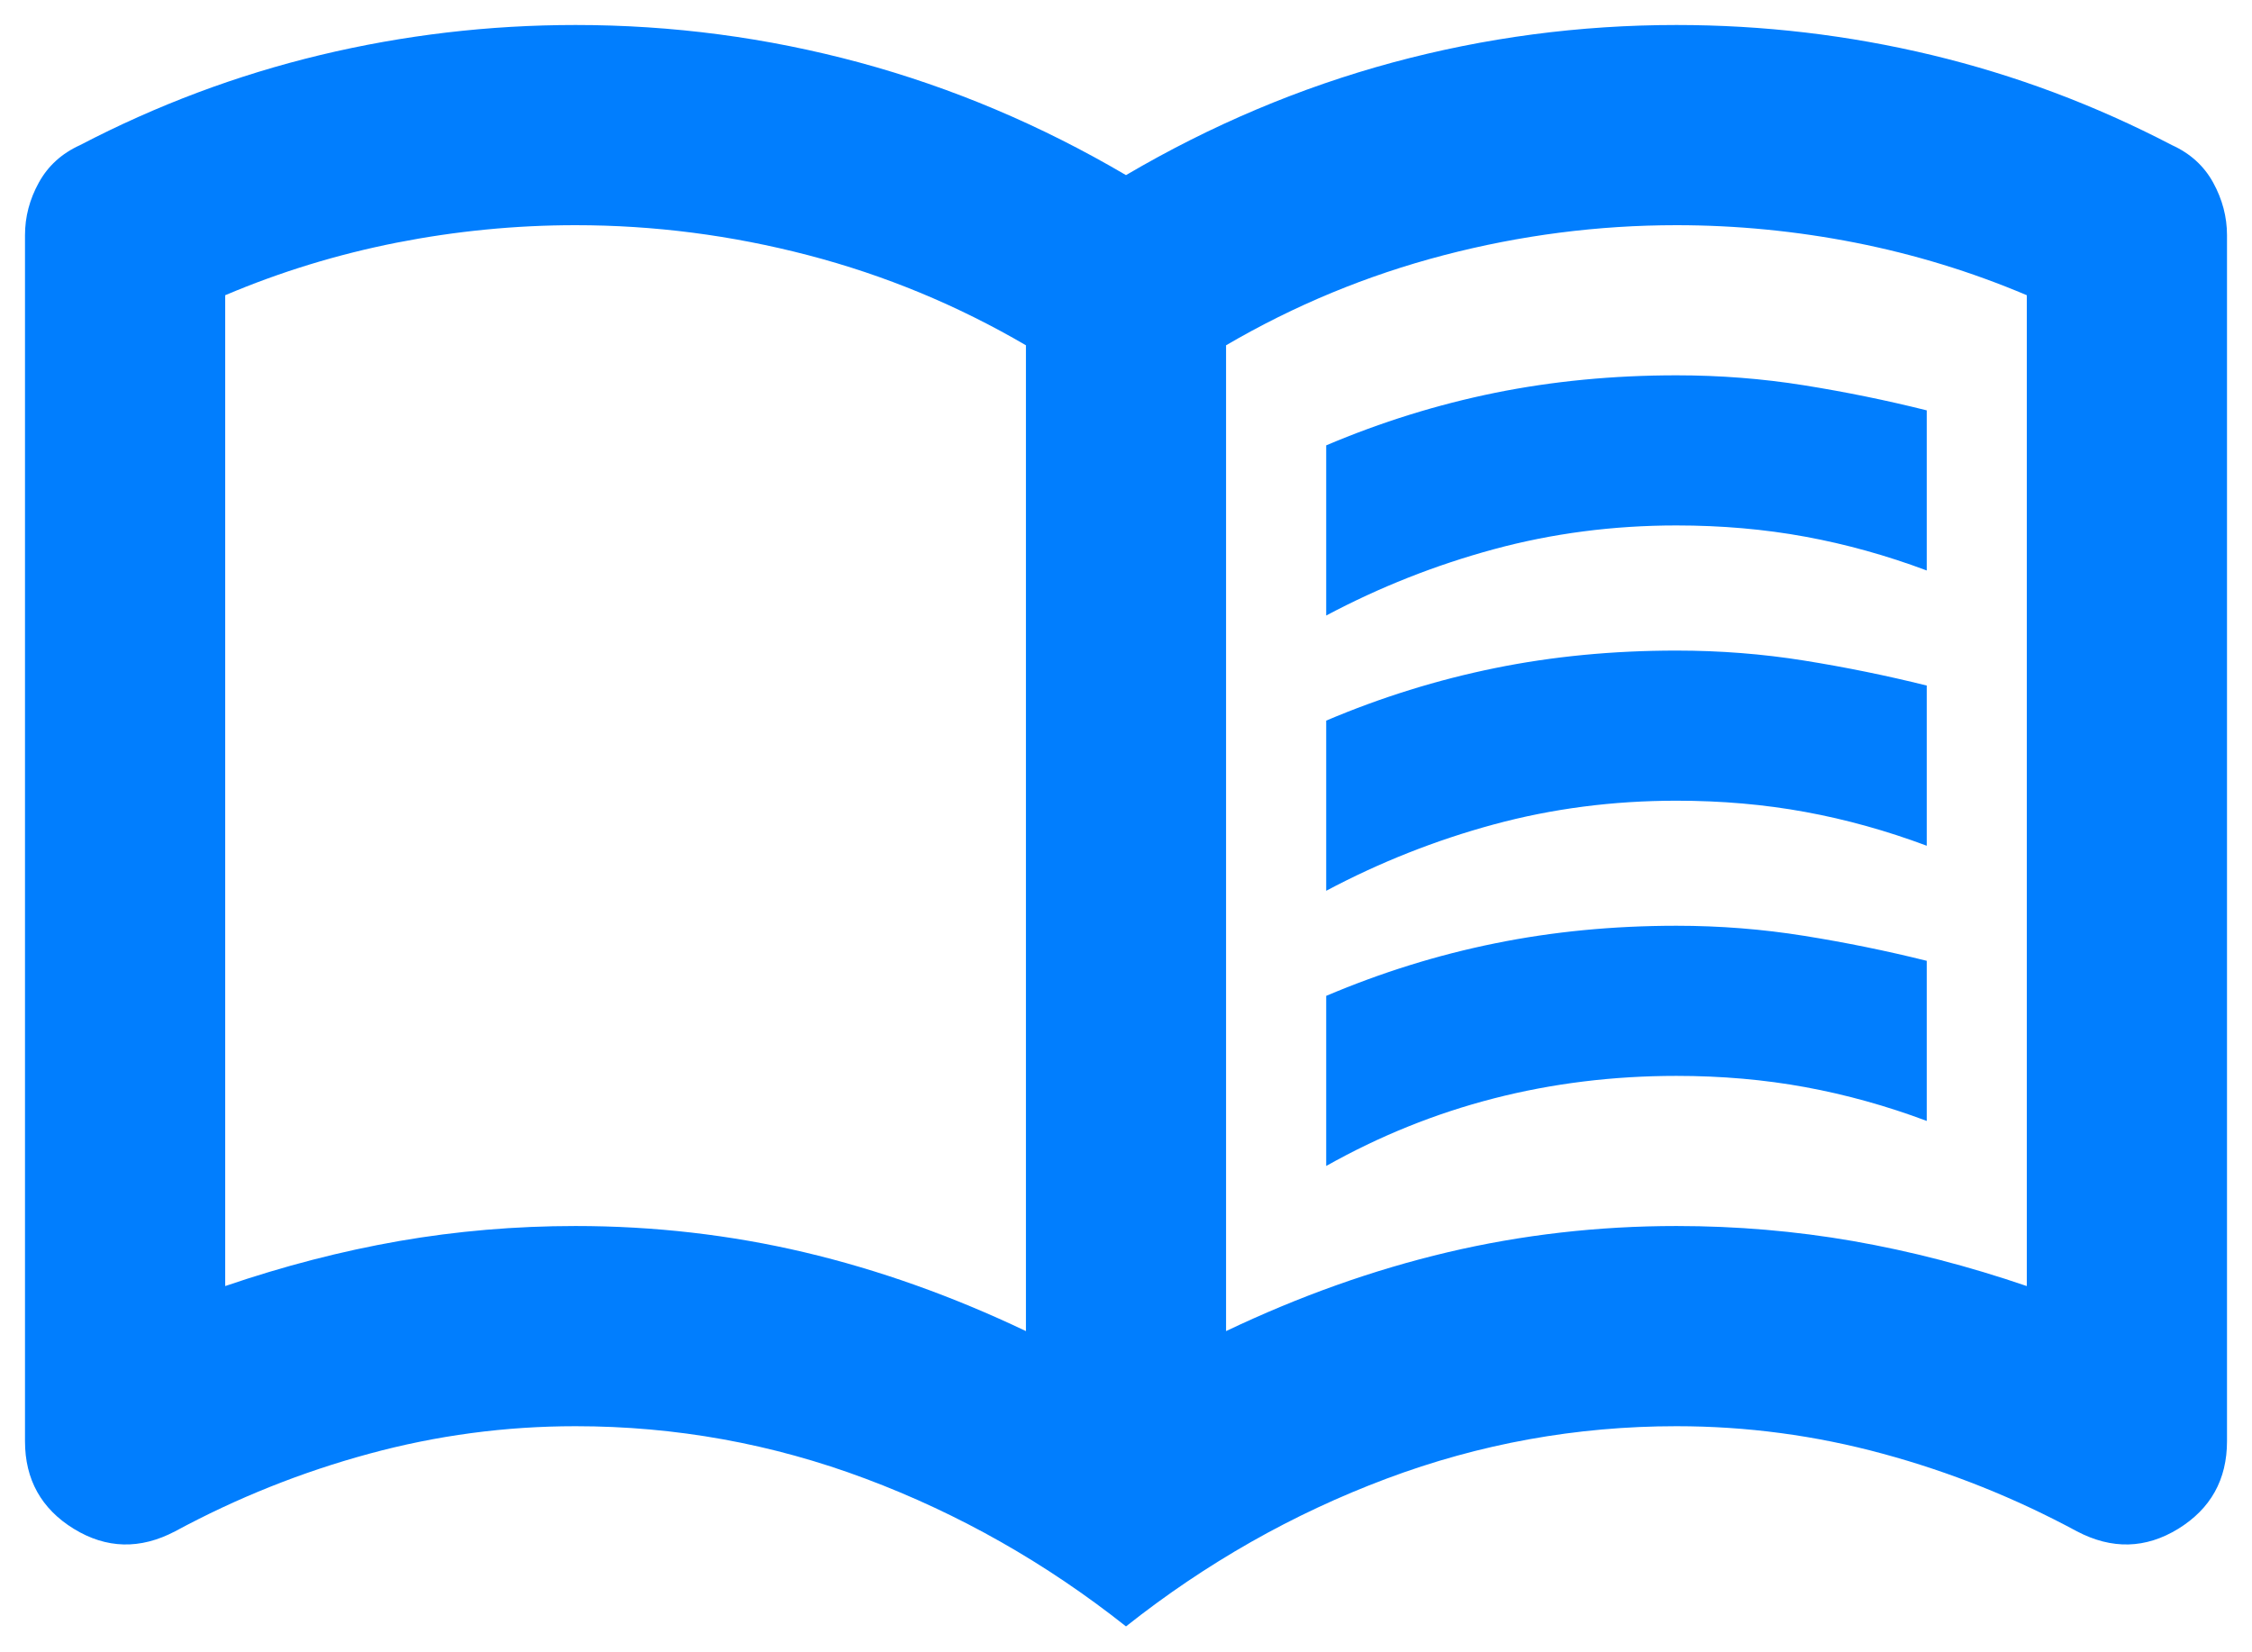
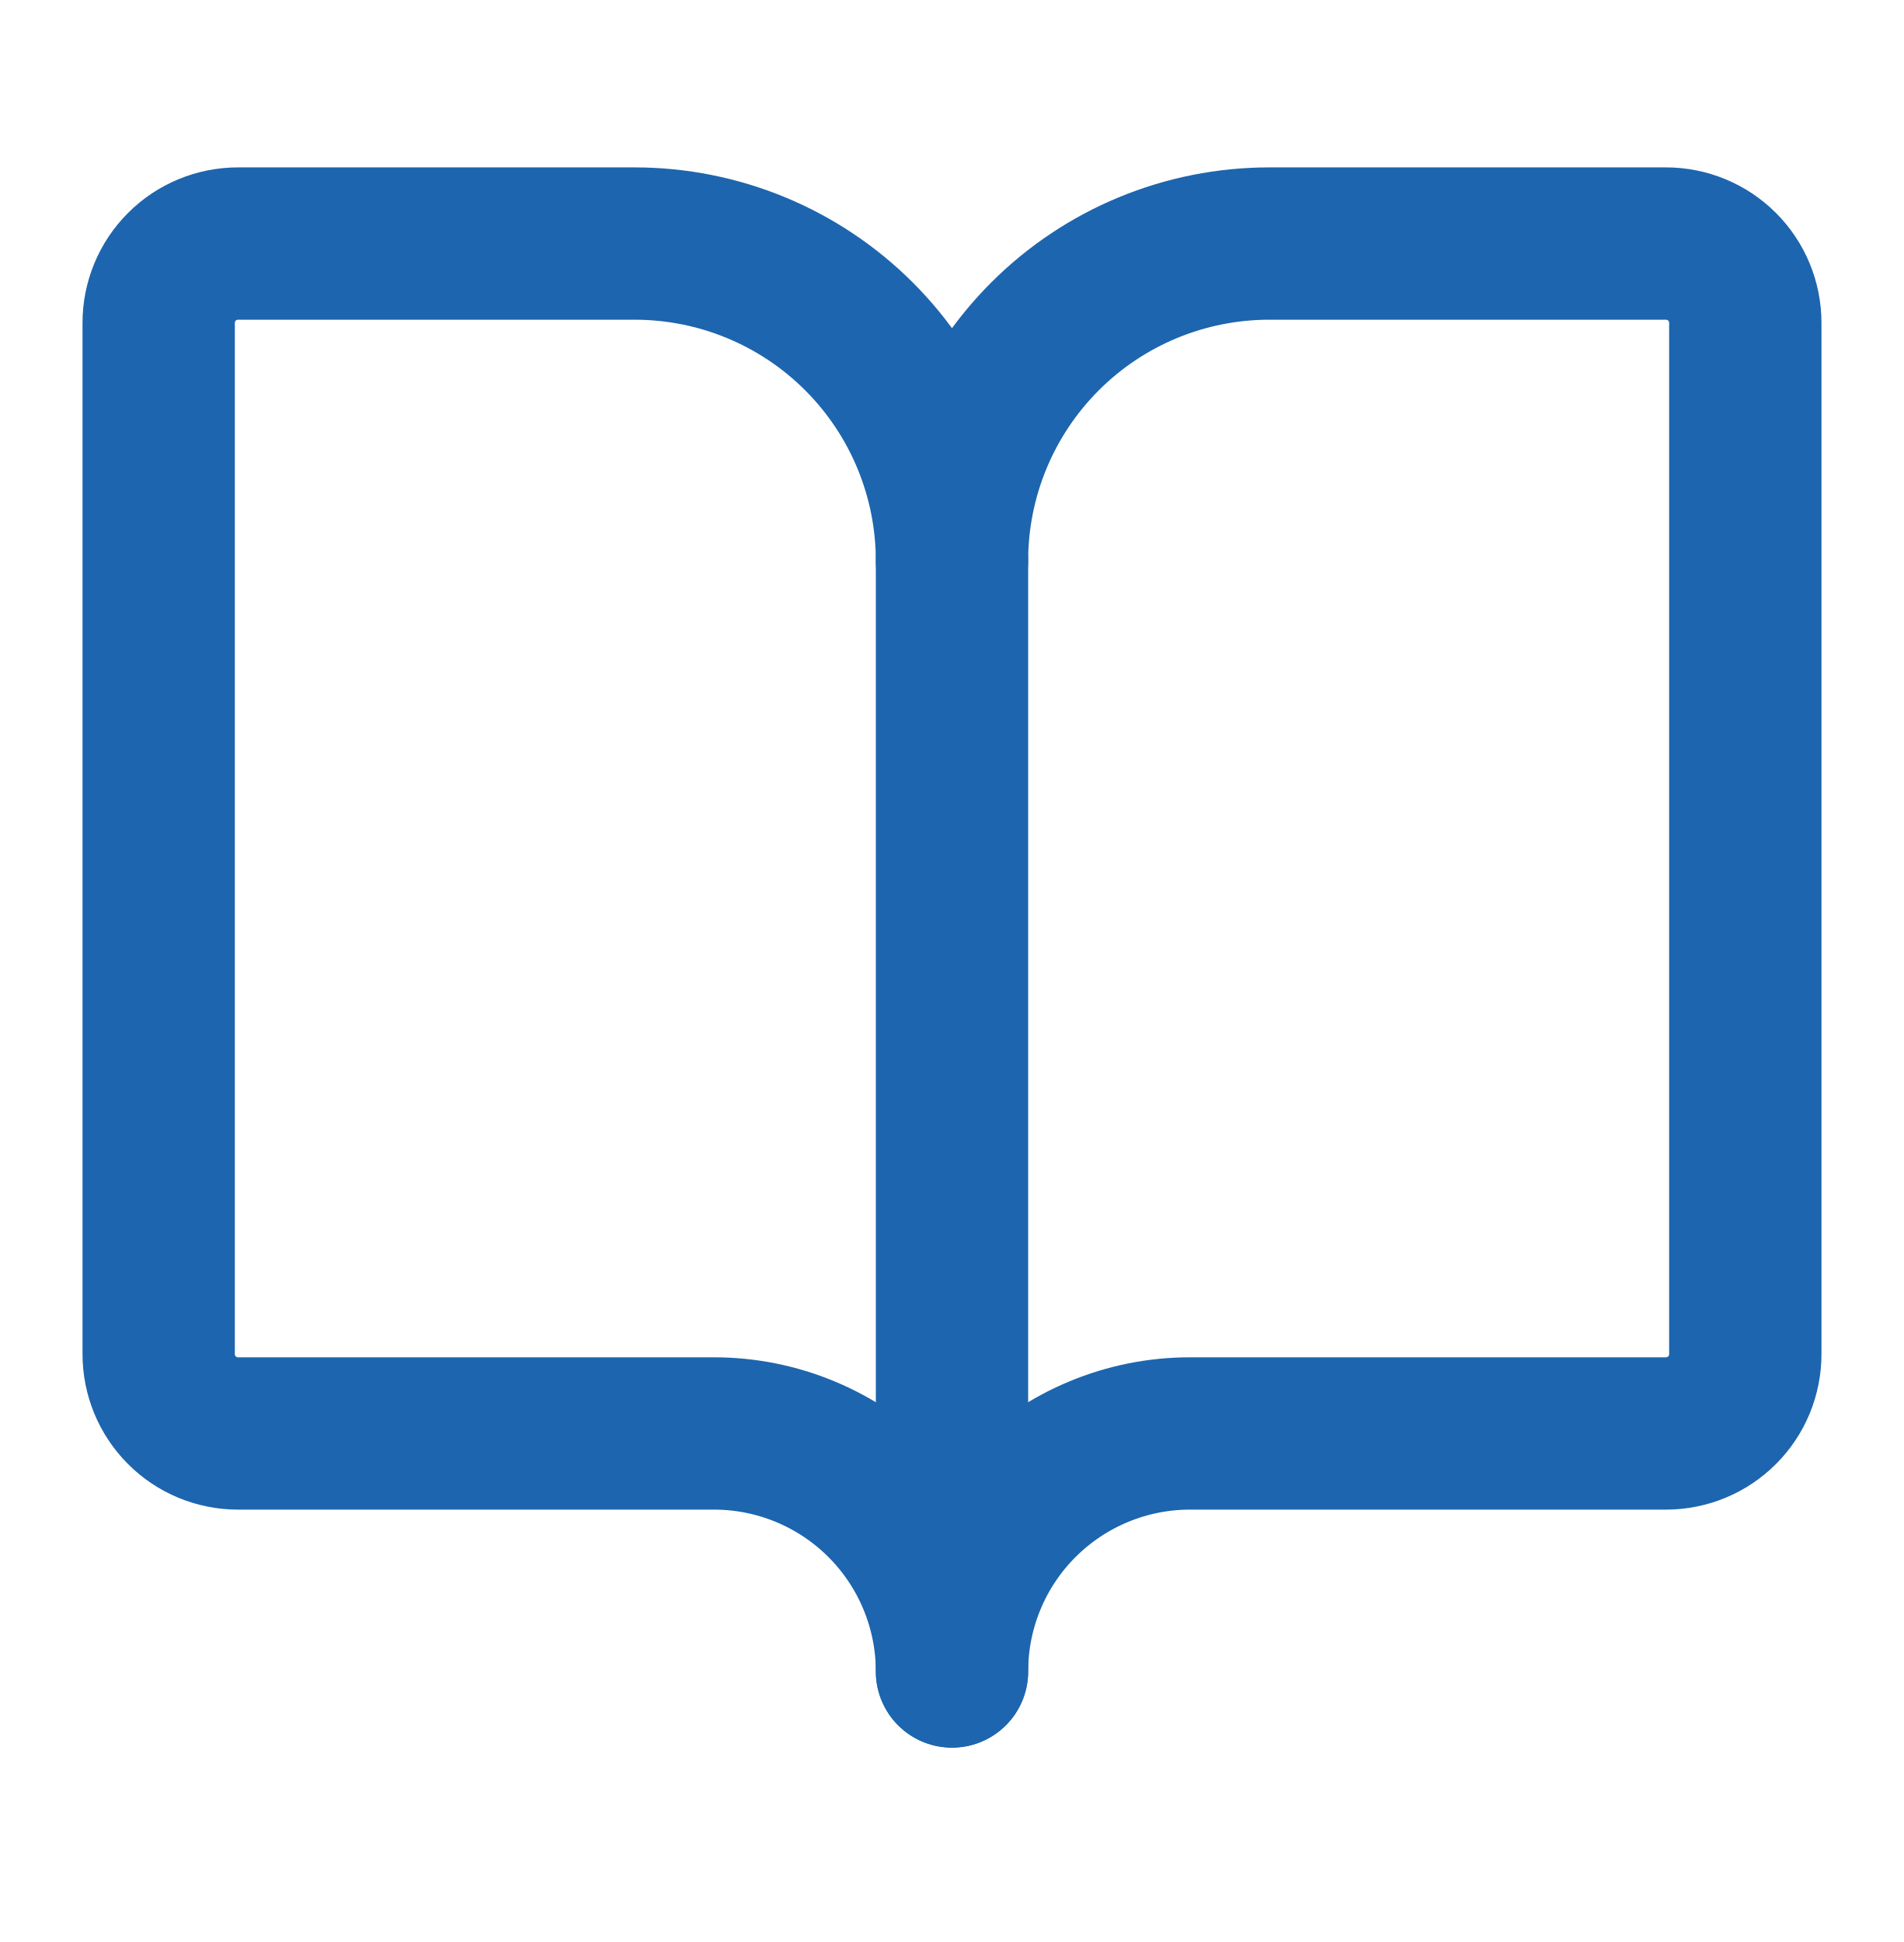
- <svg xmlns="http://www.w3.org/2000/svg" width="30" height="22" viewBox="0 0 30 22" fill="none">
-   <path d="M17.667 8.2V5.933C18.4 5.622 19.15 5.389 19.917 5.233C20.683 5.078 21.489 5 22.333 5C22.911 5 23.478 5.044 24.033 5.133C24.589 5.222 25.133 5.333 25.667 5.467V7.6C25.133 7.4 24.594 7.25 24.05 7.15C23.506 7.05 22.933 7 22.333 7C21.489 7 20.678 7.106 19.9 7.317C19.122 7.528 18.378 7.822 17.667 8.2ZM17.667 15.533V13.267C18.4 12.956 19.15 12.722 19.917 12.567C20.683 12.411 21.489 12.333 22.333 12.333C22.911 12.333 23.478 12.378 24.033 12.467C24.589 12.556 25.133 12.667 25.667 12.8V14.933C25.133 14.733 24.594 14.583 24.05 14.483C23.506 14.383 22.933 14.333 22.333 14.333C21.489 14.333 20.678 14.433 19.9 14.633C19.122 14.833 18.378 15.133 17.667 15.533ZM17.667 11.867V9.6C18.4 9.289 19.15 9.056 19.917 8.9C20.683 8.744 21.489 8.667 22.333 8.667C22.911 8.667 23.478 8.711 24.033 8.8C24.589 8.889 25.133 9 25.667 9.133V11.267C25.133 11.067 24.594 10.917 24.05 10.817C23.506 10.717 22.933 10.667 22.333 10.667C21.489 10.667 20.678 10.772 19.9 10.983C19.122 11.194 18.378 11.489 17.667 11.867ZM7.667 16.333C8.711 16.333 9.728 16.45 10.717 16.683C11.706 16.917 12.689 17.267 13.667 17.733V4.6C12.755 4.067 11.789 3.667 10.767 3.4C9.744 3.133 8.711 3 7.667 3C6.867 3 6.072 3.078 5.283 3.233C4.494 3.389 3.733 3.622 3 3.933V17.133C3.778 16.867 4.55 16.667 5.317 16.533C6.083 16.4 6.867 16.333 7.667 16.333ZM16.333 17.733C17.311 17.267 18.294 16.917 19.283 16.683C20.272 16.45 21.289 16.333 22.333 16.333C23.133 16.333 23.917 16.4 24.683 16.533C25.45 16.667 26.222 16.867 27 17.133V3.933C26.267 3.622 25.506 3.389 24.717 3.233C23.928 3.078 23.133 3 22.333 3C21.289 3 20.256 3.133 19.233 3.4C18.211 3.667 17.244 4.067 16.333 4.6V17.733ZM15 21.667C13.933 20.822 12.778 20.167 11.533 19.7C10.289 19.233 9 19 7.667 19C6.733 19 5.817 19.122 4.917 19.367C4.017 19.611 3.155 19.956 2.333 20.4C1.867 20.645 1.417 20.633 0.983 20.367C0.55 20.1 0.333 19.711 0.333 19.2V3.133C0.333 2.889 0.394 2.656 0.517 2.433C0.639 2.211 0.822 2.044 1.067 1.933C2.089 1.4 3.155 1 4.267 0.733C5.378 0.467 6.511 0.333 7.667 0.333C8.955 0.333 10.217 0.5 11.45 0.833C12.683 1.167 13.867 1.667 15 2.333C16.133 1.667 17.317 1.167 18.55 0.833C19.783 0.5 21.044 0.333 22.333 0.333C23.489 0.333 24.622 0.467 25.733 0.733C26.844 1 27.911 1.4 28.933 1.933C29.178 2.044 29.361 2.211 29.483 2.433C29.605 2.656 29.667 2.889 29.667 3.133V19.2C29.667 19.711 29.45 20.1 29.017 20.367C28.583 20.633 28.133 20.645 27.667 20.4C26.844 19.956 25.983 19.611 25.083 19.367C24.183 19.122 23.267 19 22.333 19C21 19 19.711 19.233 18.467 19.7C17.222 20.167 16.067 20.822 15 21.667Z" fill="#017EFE" />
+ <svg xmlns="http://www.w3.org/2000/svg" width="50" height="51" viewBox="0 0 50 51" fill="none">
+   <path d="M25 14.729V43.896" stroke="#1D65AE" stroke-width="4" stroke-linecap="round" stroke-linejoin="round" />
+   <path d="M6.25 37.645C5.697 37.645 5.167 37.426 4.777 37.035C4.386 36.645 4.167 36.115 4.167 35.562V8.479C4.167 7.926 4.386 7.396 4.777 7.006C5.167 6.615 5.697 6.396 6.25 6.396H16.666C18.877 6.396 20.996 7.273 22.559 8.836C24.122 10.399 25 12.519 25 14.729C25 12.519 25.878 10.399 27.441 8.836C29.003 7.273 31.123 6.396 33.333 6.396H43.75C44.302 6.396 44.832 6.615 45.223 7.006C45.614 7.396 45.833 7.926 45.833 8.479V35.562C45.833 36.115 45.614 36.645 45.223 37.035C44.832 37.426 44.302 37.645 43.75 37.645H31.25C29.592 37.645 28.003 38.304 26.83 39.476C25.658 40.648 25 42.238 25 43.895C25 42.238 24.341 40.648 23.169 39.476C21.997 38.304 20.407 37.645 18.75 37.645H6.25Z" stroke="#1D65AE" stroke-width="4" stroke-linecap="round" stroke-linejoin="round" />
</svg>
